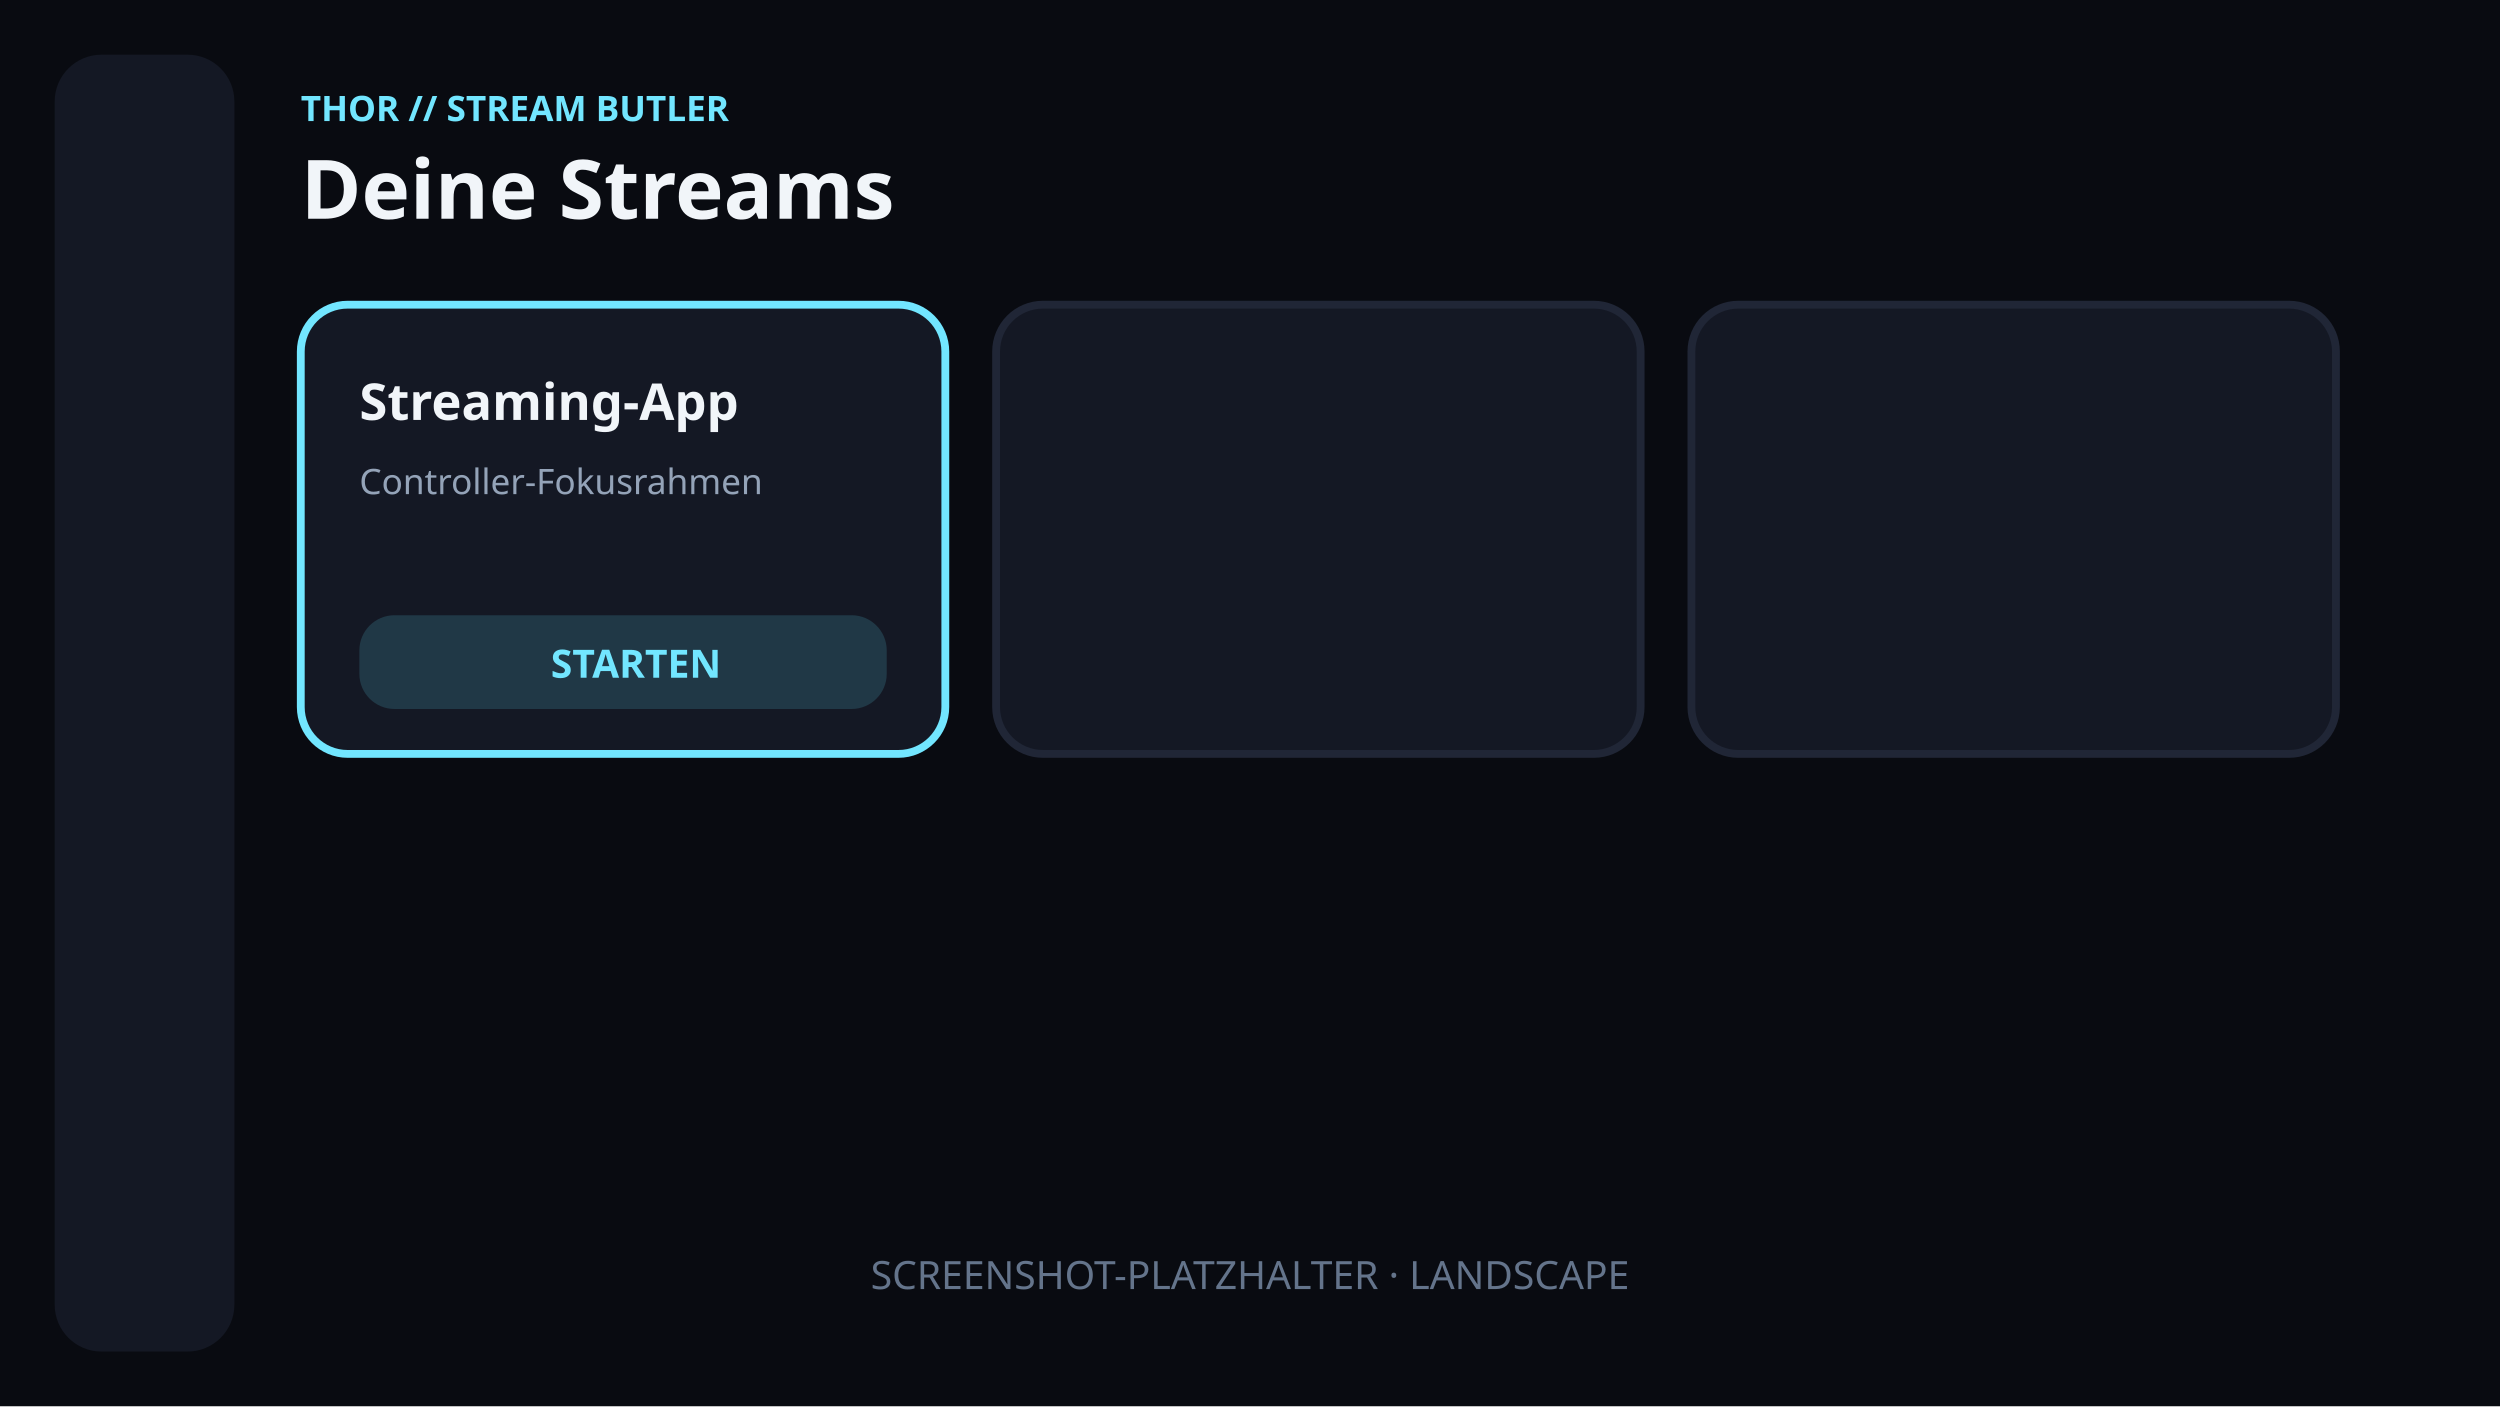
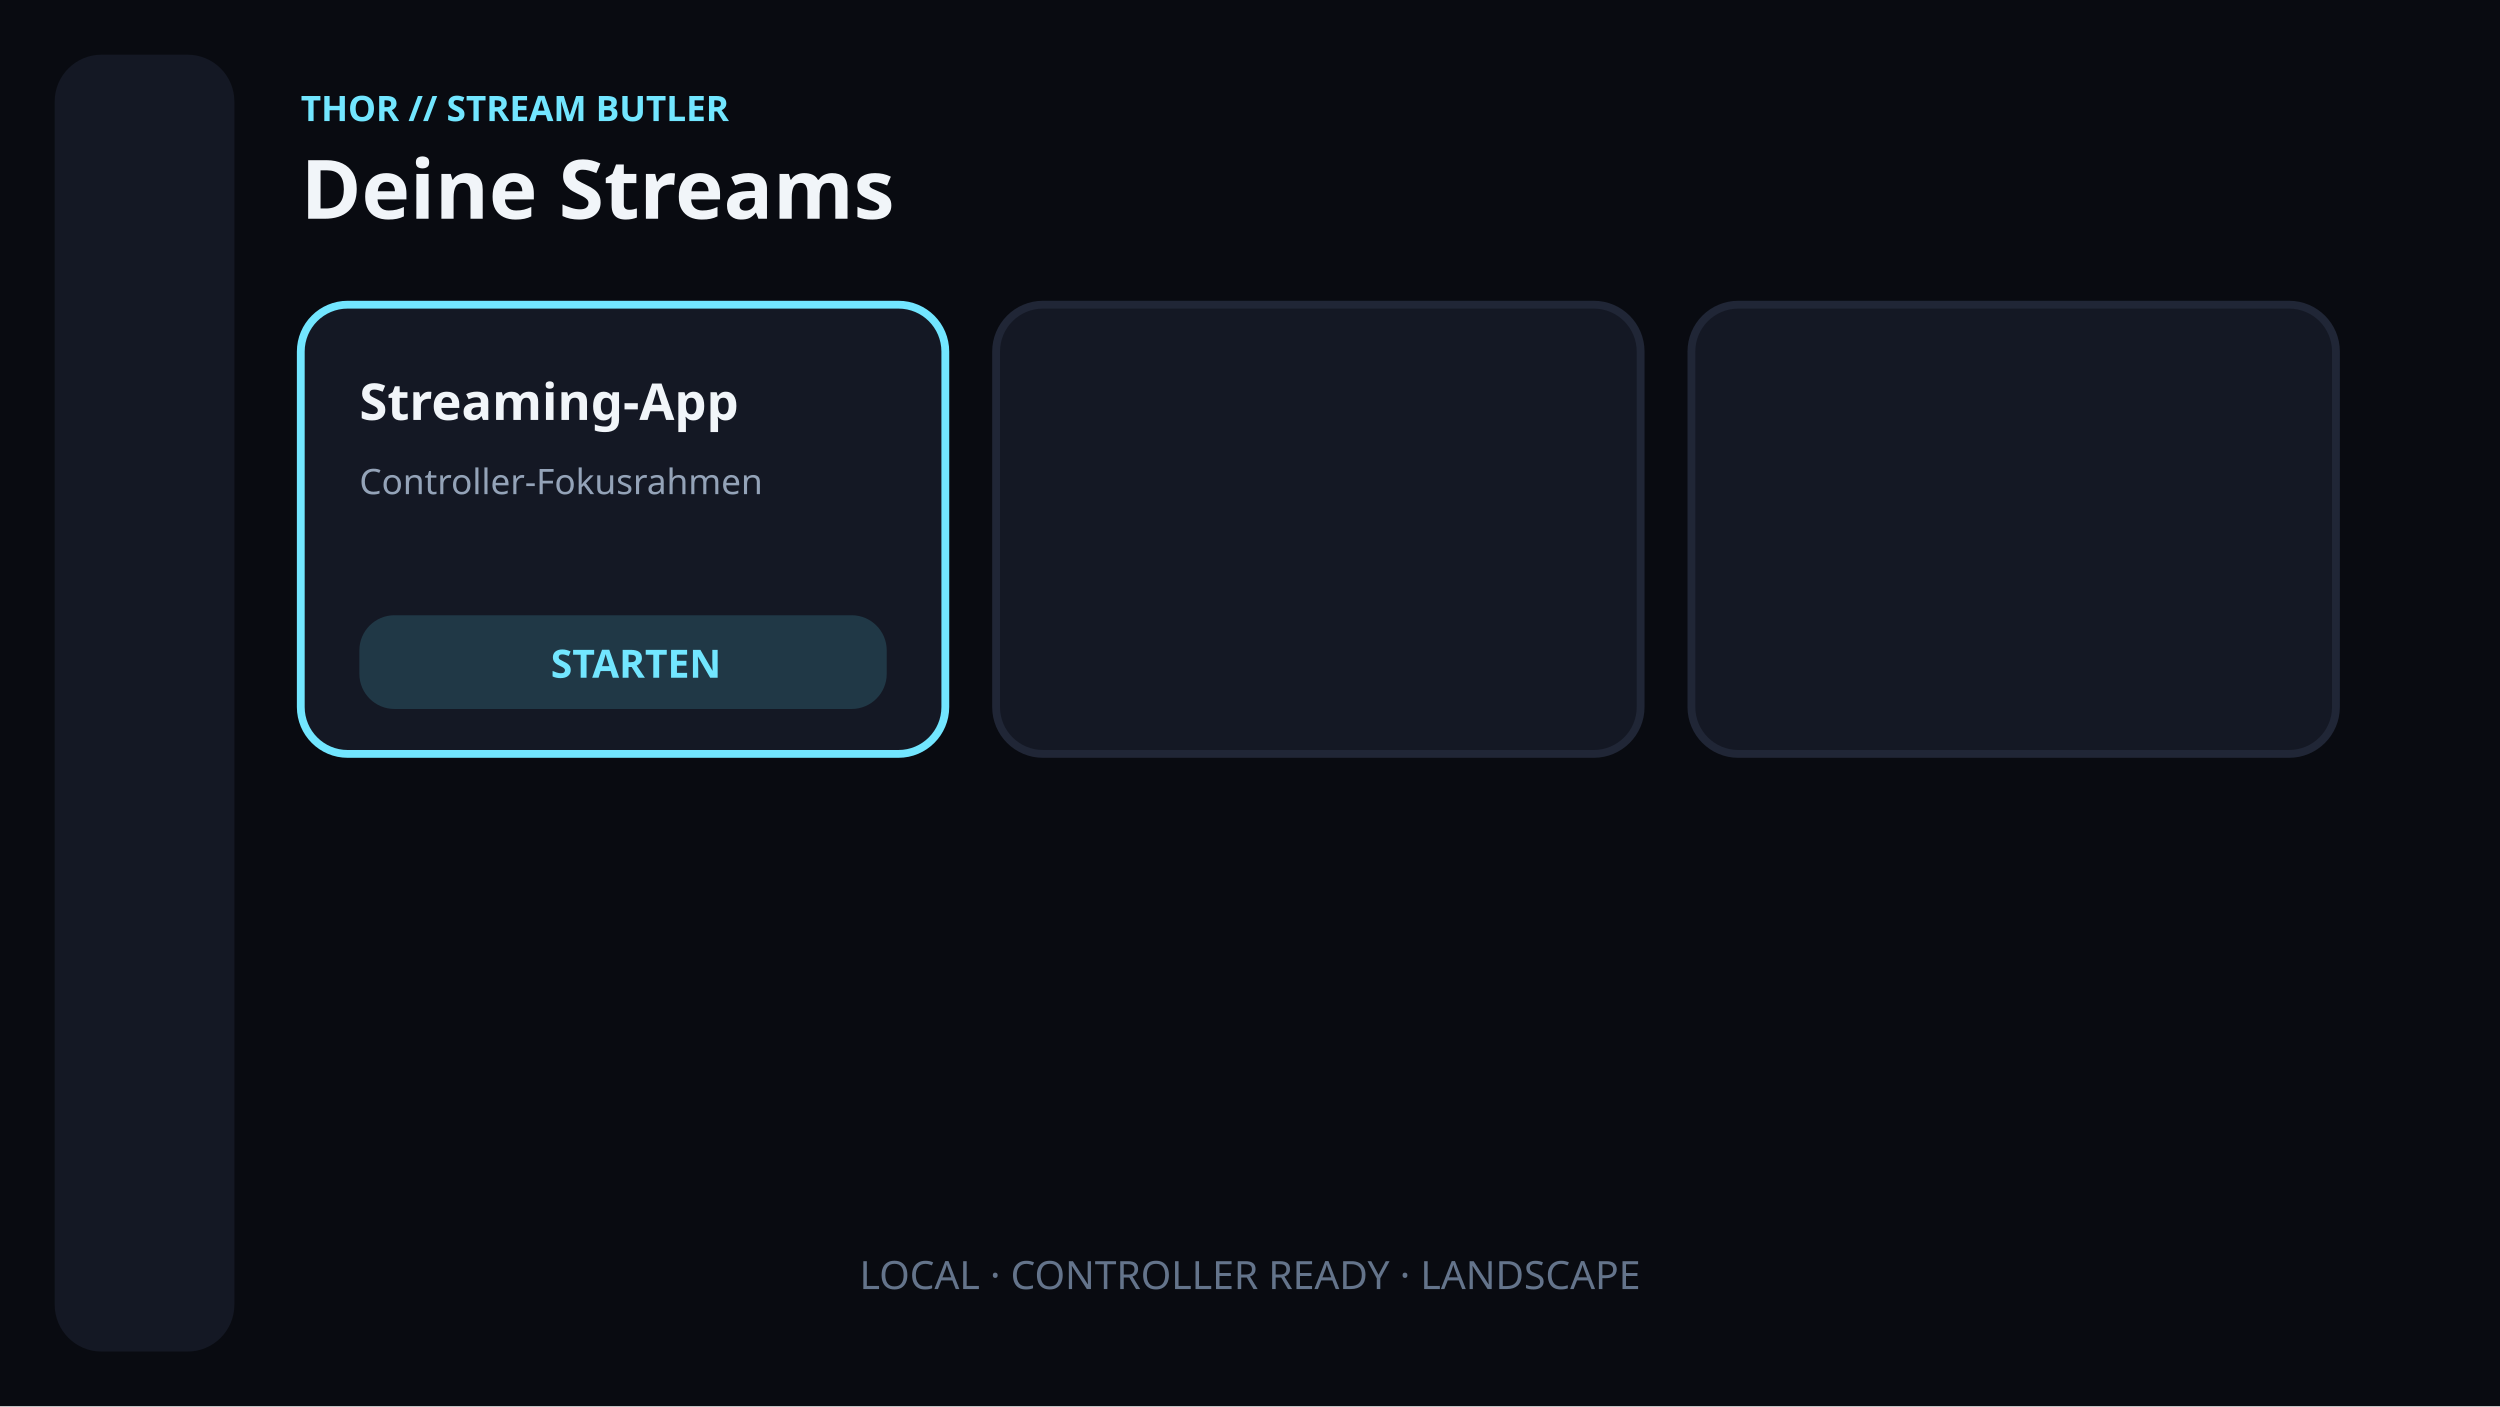
<svg xmlns="http://www.w3.org/2000/svg" width="1280" height="720" viewBox="0 0 1280 720">
  <rect width="1280" height="720" fill="#090b11" />
  <rect x="28" y="28" width="92" height="664" rx="24" fill="#141824" />
  <text x="154" y="62" fill="#72e6ff" font-family="sans-serif" font-size="18" font-weight="700">THOR // STREAM BUTLER</text>
  <text x="154" y="112" fill="#f1f5f9" font-family="sans-serif" font-size="42" font-weight="800">Deine Streams</text>
  <g fill="#141824" stroke="#72e6ff" stroke-width="4">
    <rect x="154" y="156" width="330" height="230" rx="24" />
    <rect x="510" y="156" width="330" height="230" rx="24" stroke="#202636" />
    <rect x="866" y="156" width="330" height="230" rx="24" stroke="#202636" />
  </g>
  <text x="184" y="215" fill="#f1f5f9" font-family="sans-serif" font-size="26" font-weight="700">Streaming-App</text>
  <text x="184" y="253" fill="#94a3b8" font-family="sans-serif" font-size="18">Controller-Fokusrahmen</text>
  <rect x="184" y="315" width="270" height="48" rx="18" fill="#203846" />
  <text x="282" y="347" fill="#72e6ff" font-family="sans-serif" font-size="20" font-weight="700">STARTEN</text>
-   <text x="640" y="660" fill="#64748b" font-family="sans-serif" font-size="20" text-anchor="middle">SCREENSHOT-PLATZHALTER · LANDSCAPE</text>
+   <text x="640" y="660" fill="#64748b" font-family="sans-serif" font-size="20" text-anchor="middle">LOCAL · CONTROLLER READY · LANDSCAPE</text>
</svg>
